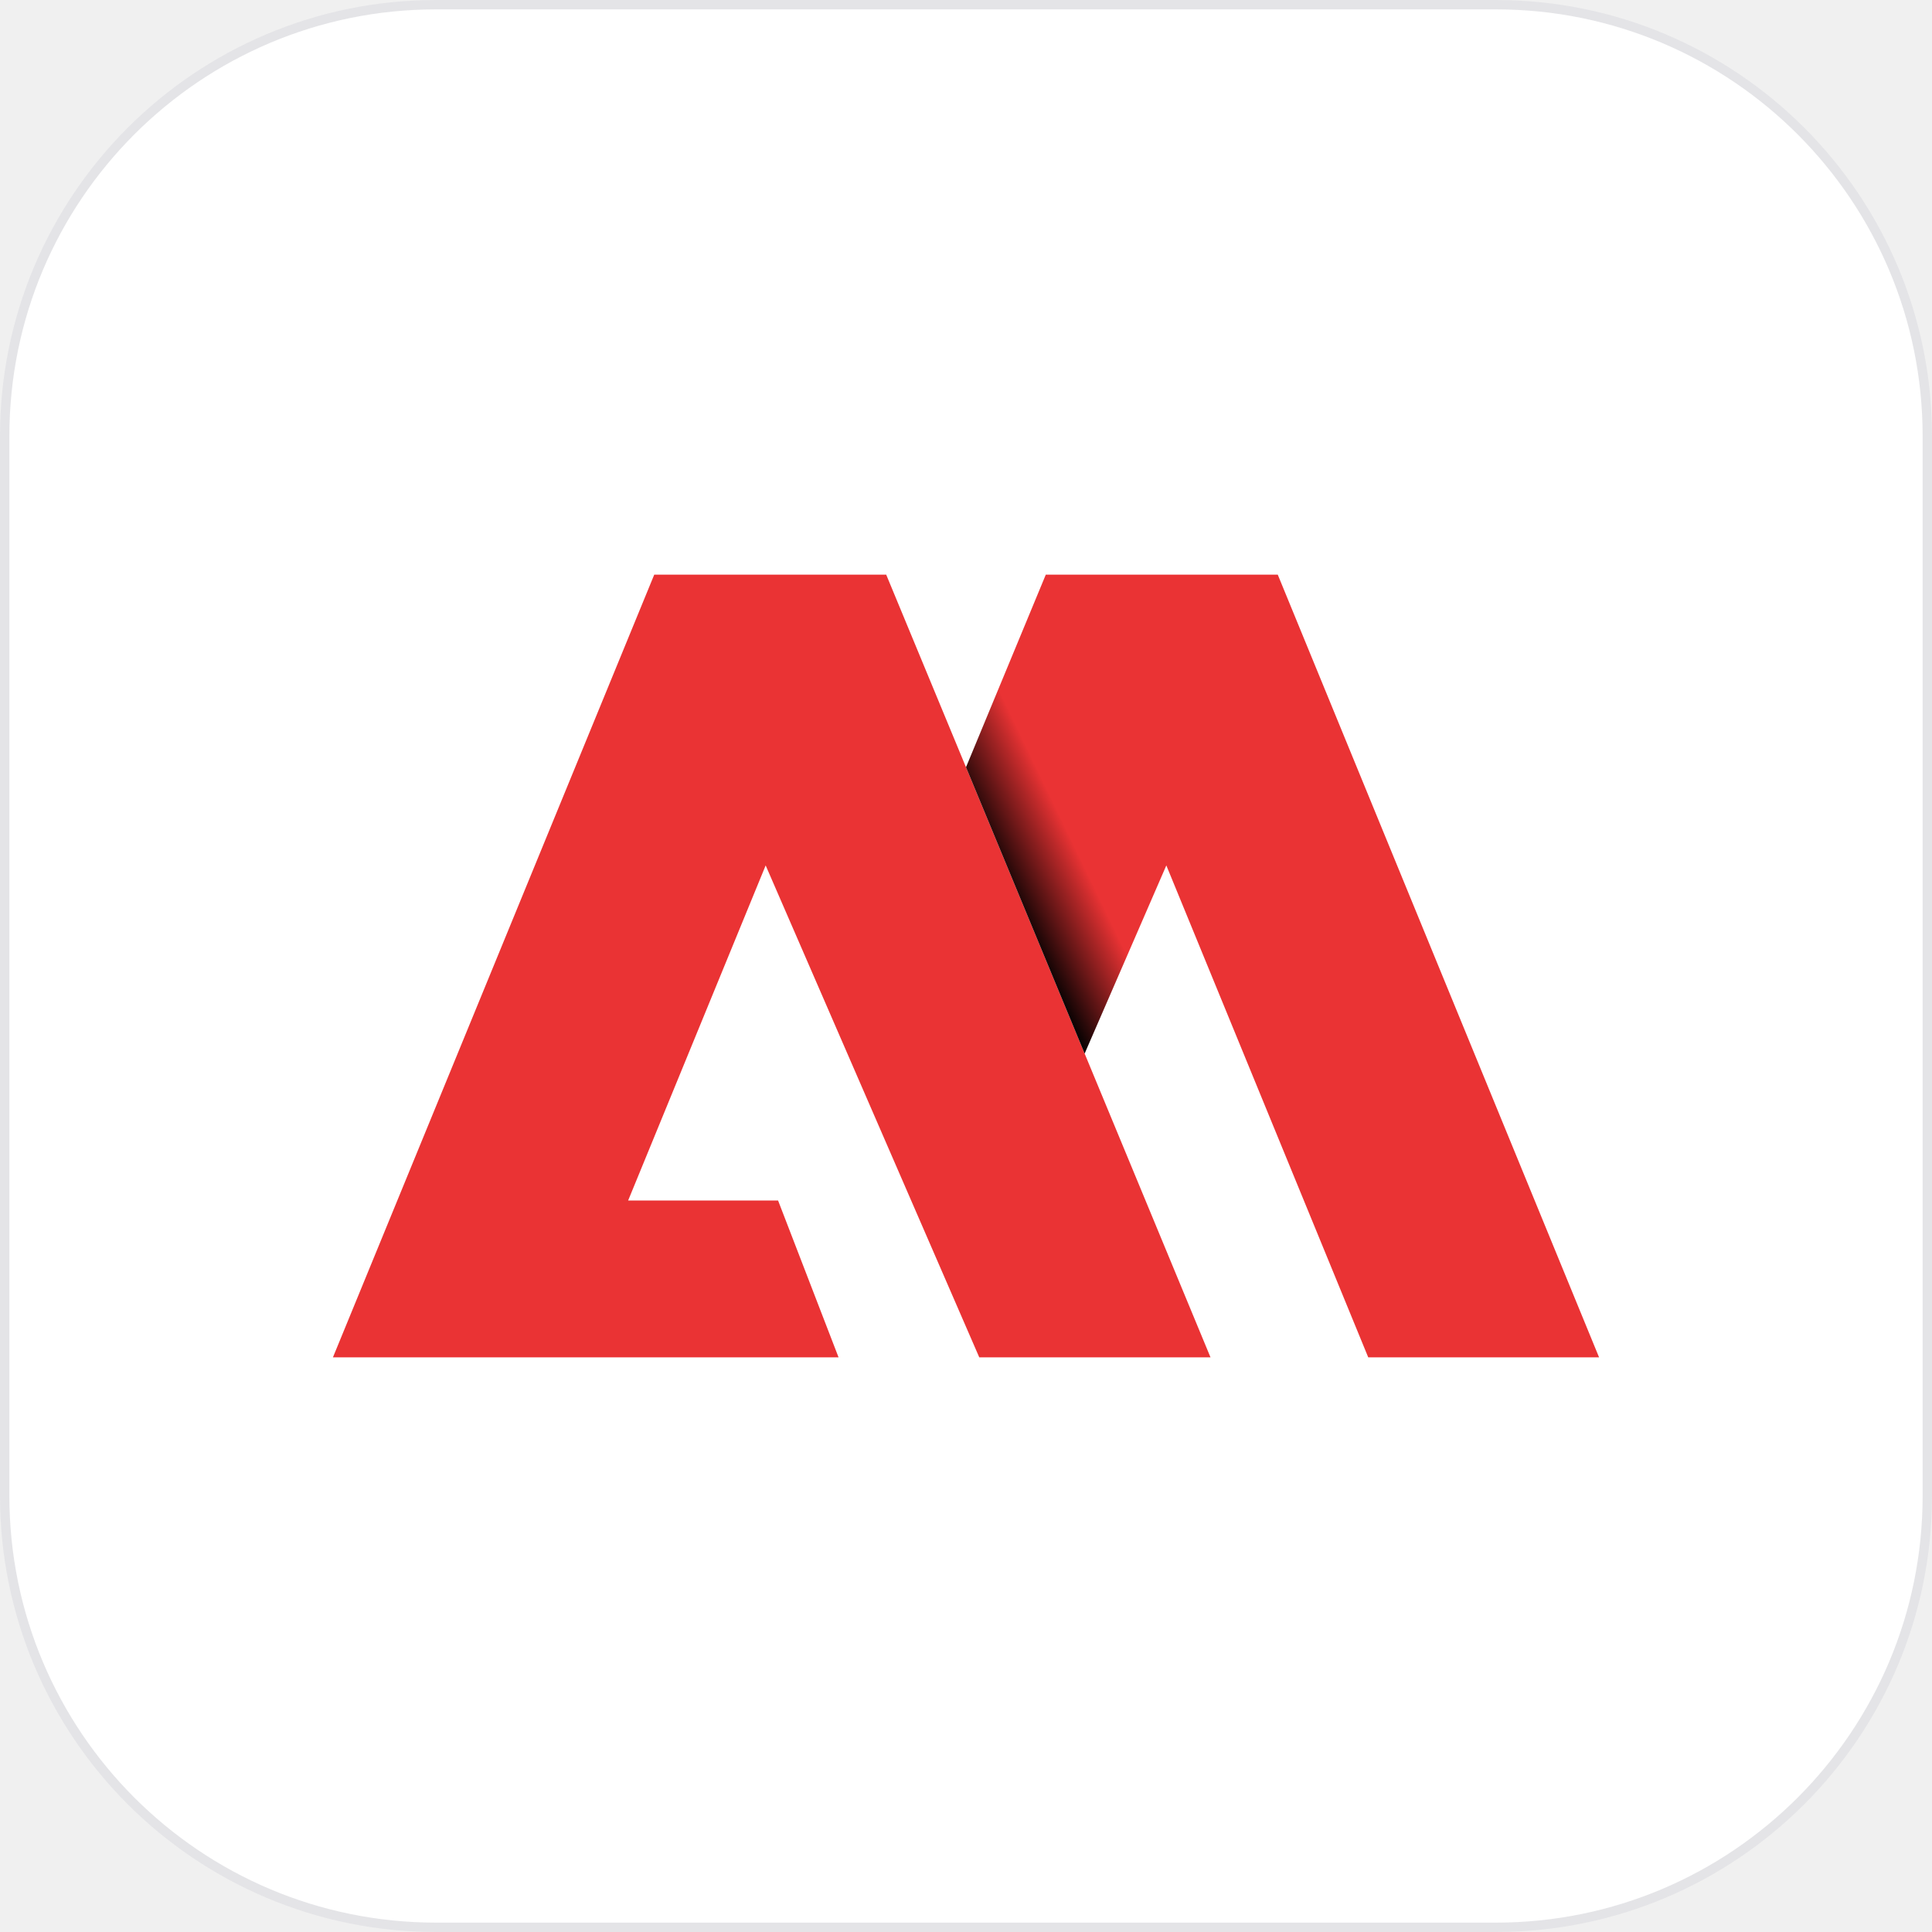
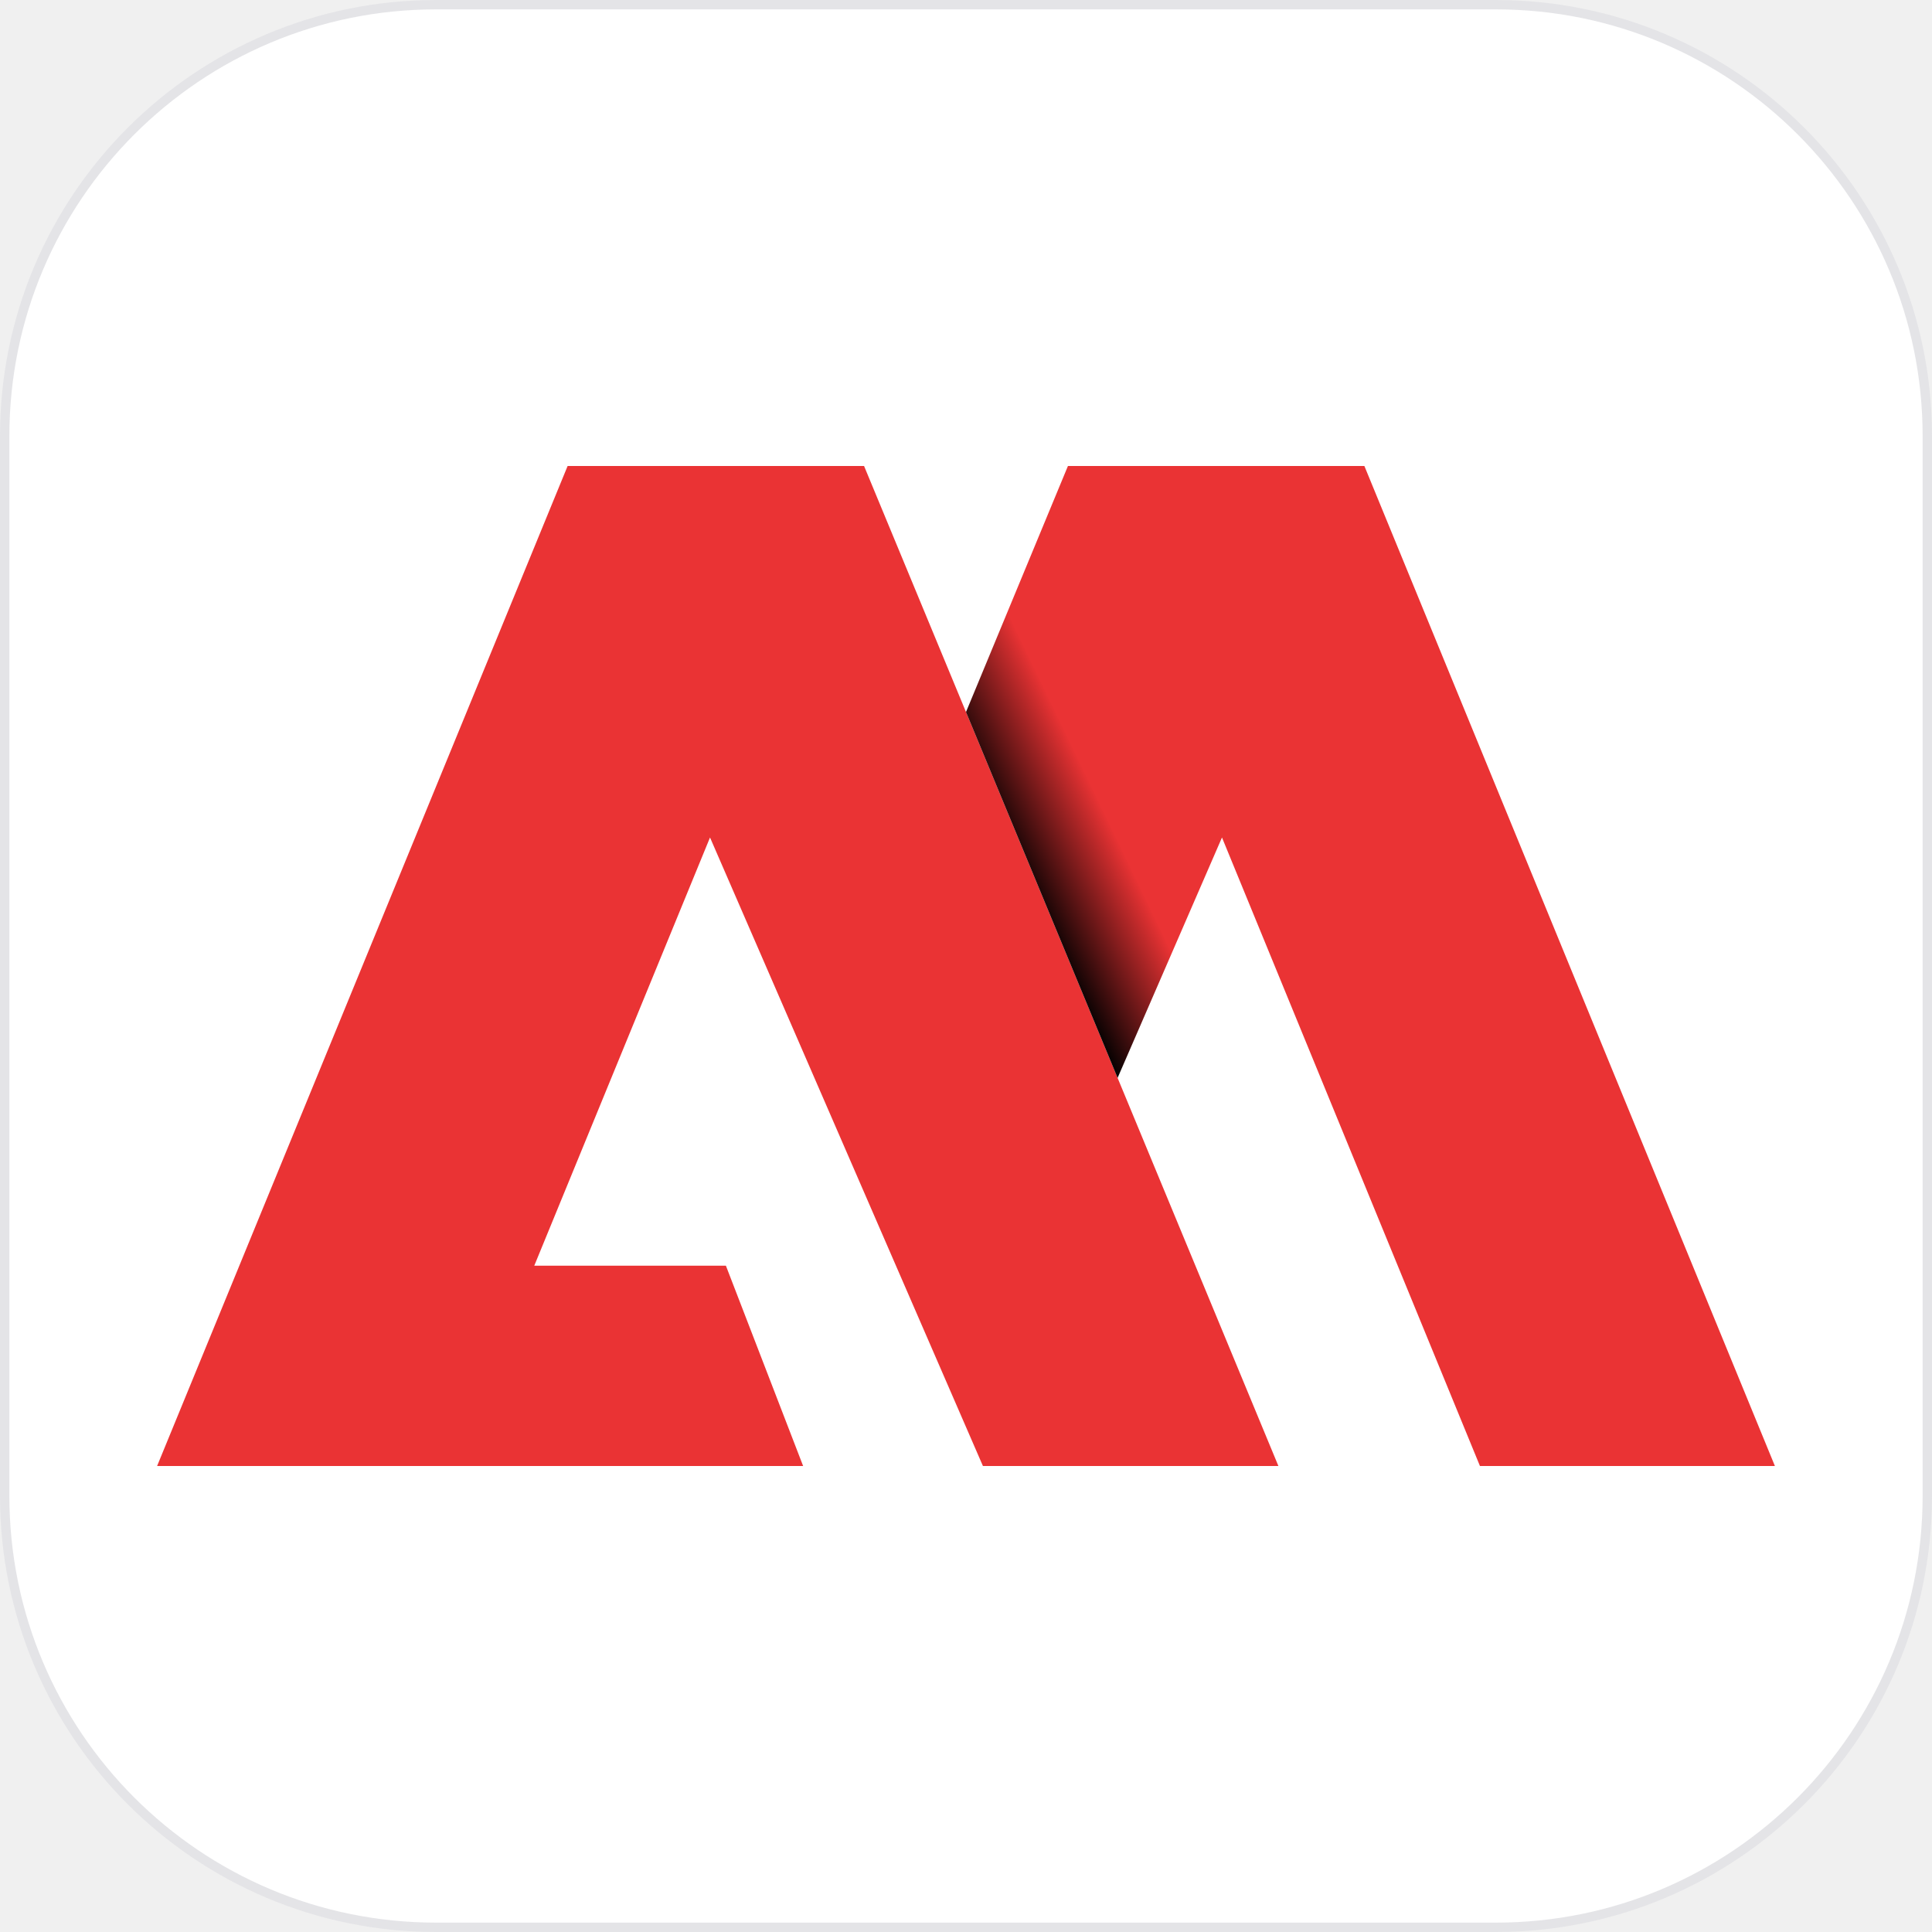
<svg xmlns="http://www.w3.org/2000/svg" viewBox="0 0 824 824" role="img" aria-label="MANUCRAFT">
  <defs>
    <linearGradient id="fold" x1="364.379" y1="376.217" x2="331.825" y2="391.924" gradientUnits="userSpaceOnUse">
      <stop offset="0" stop-color="#ea3334" />
      <stop offset="1" stop-color="#000000" />
    </linearGradient>
  </defs>
  <rect x="2" y="2" width="820" height="820" rx="184" fill="#ffffff" stroke="#e4e4e7" stroke-width="4" />
-   <g transform="translate(412 412) scale(0.97964) translate(-306.0 -405.341)">
+   <g transform="translate(412 412) scale(1.25176) translate(-306.0 -405.341)">
    <path fill="#ea3334" d="M30.388 575.708 L170.266 234.974 L271.265 234.974 L306 318.808 L357.651 443.467 L386.051 512.011 L412.443 575.708 L361.489 575.708 L311.77 575.708 L306 562.419 L254.349 443.467 L218.782 361.553 L158.9 507.452 L224.191 507.452 L225.949 512.011 L250.511 575.708 L199.557 575.708 Z" />
    <path fill="url(#fold)" d="M306 318.808 L340.735 234.974 L441.734 234.974 L581.612 575.708 L481.115 575.708 L453.1 507.452 L393.218 361.553 L357.651 443.467 Z" />
  </g>
</svg>
